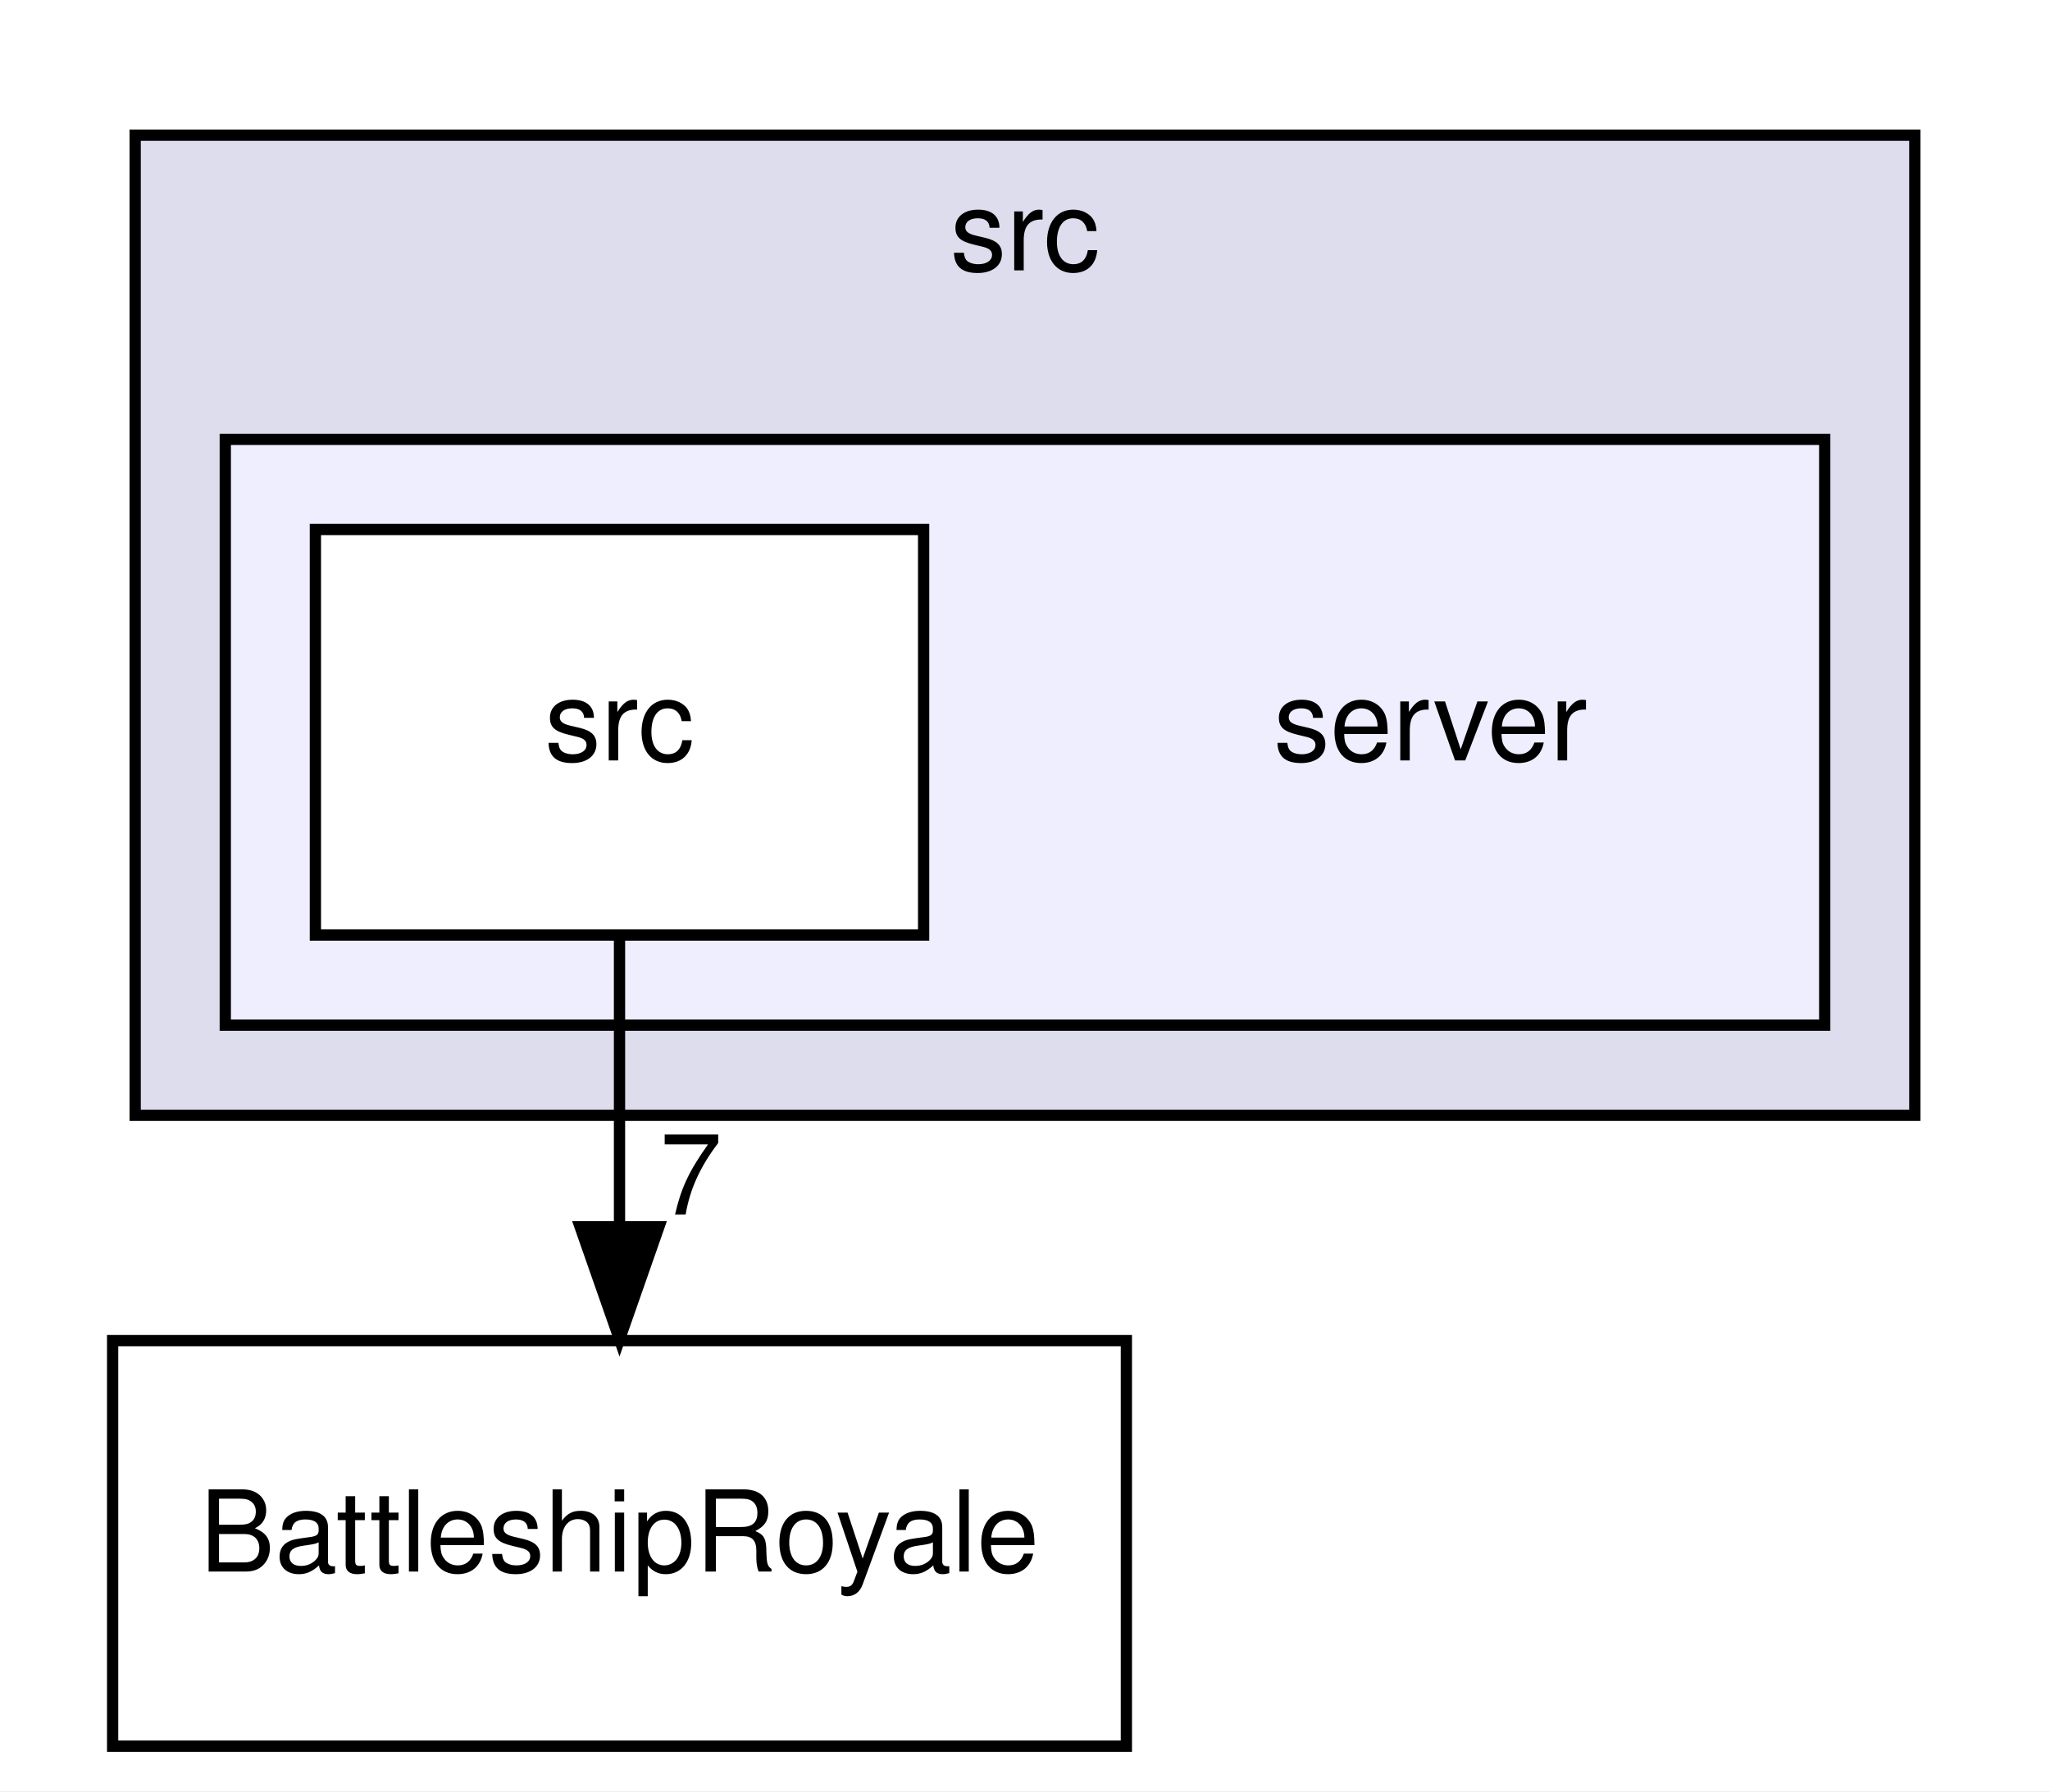
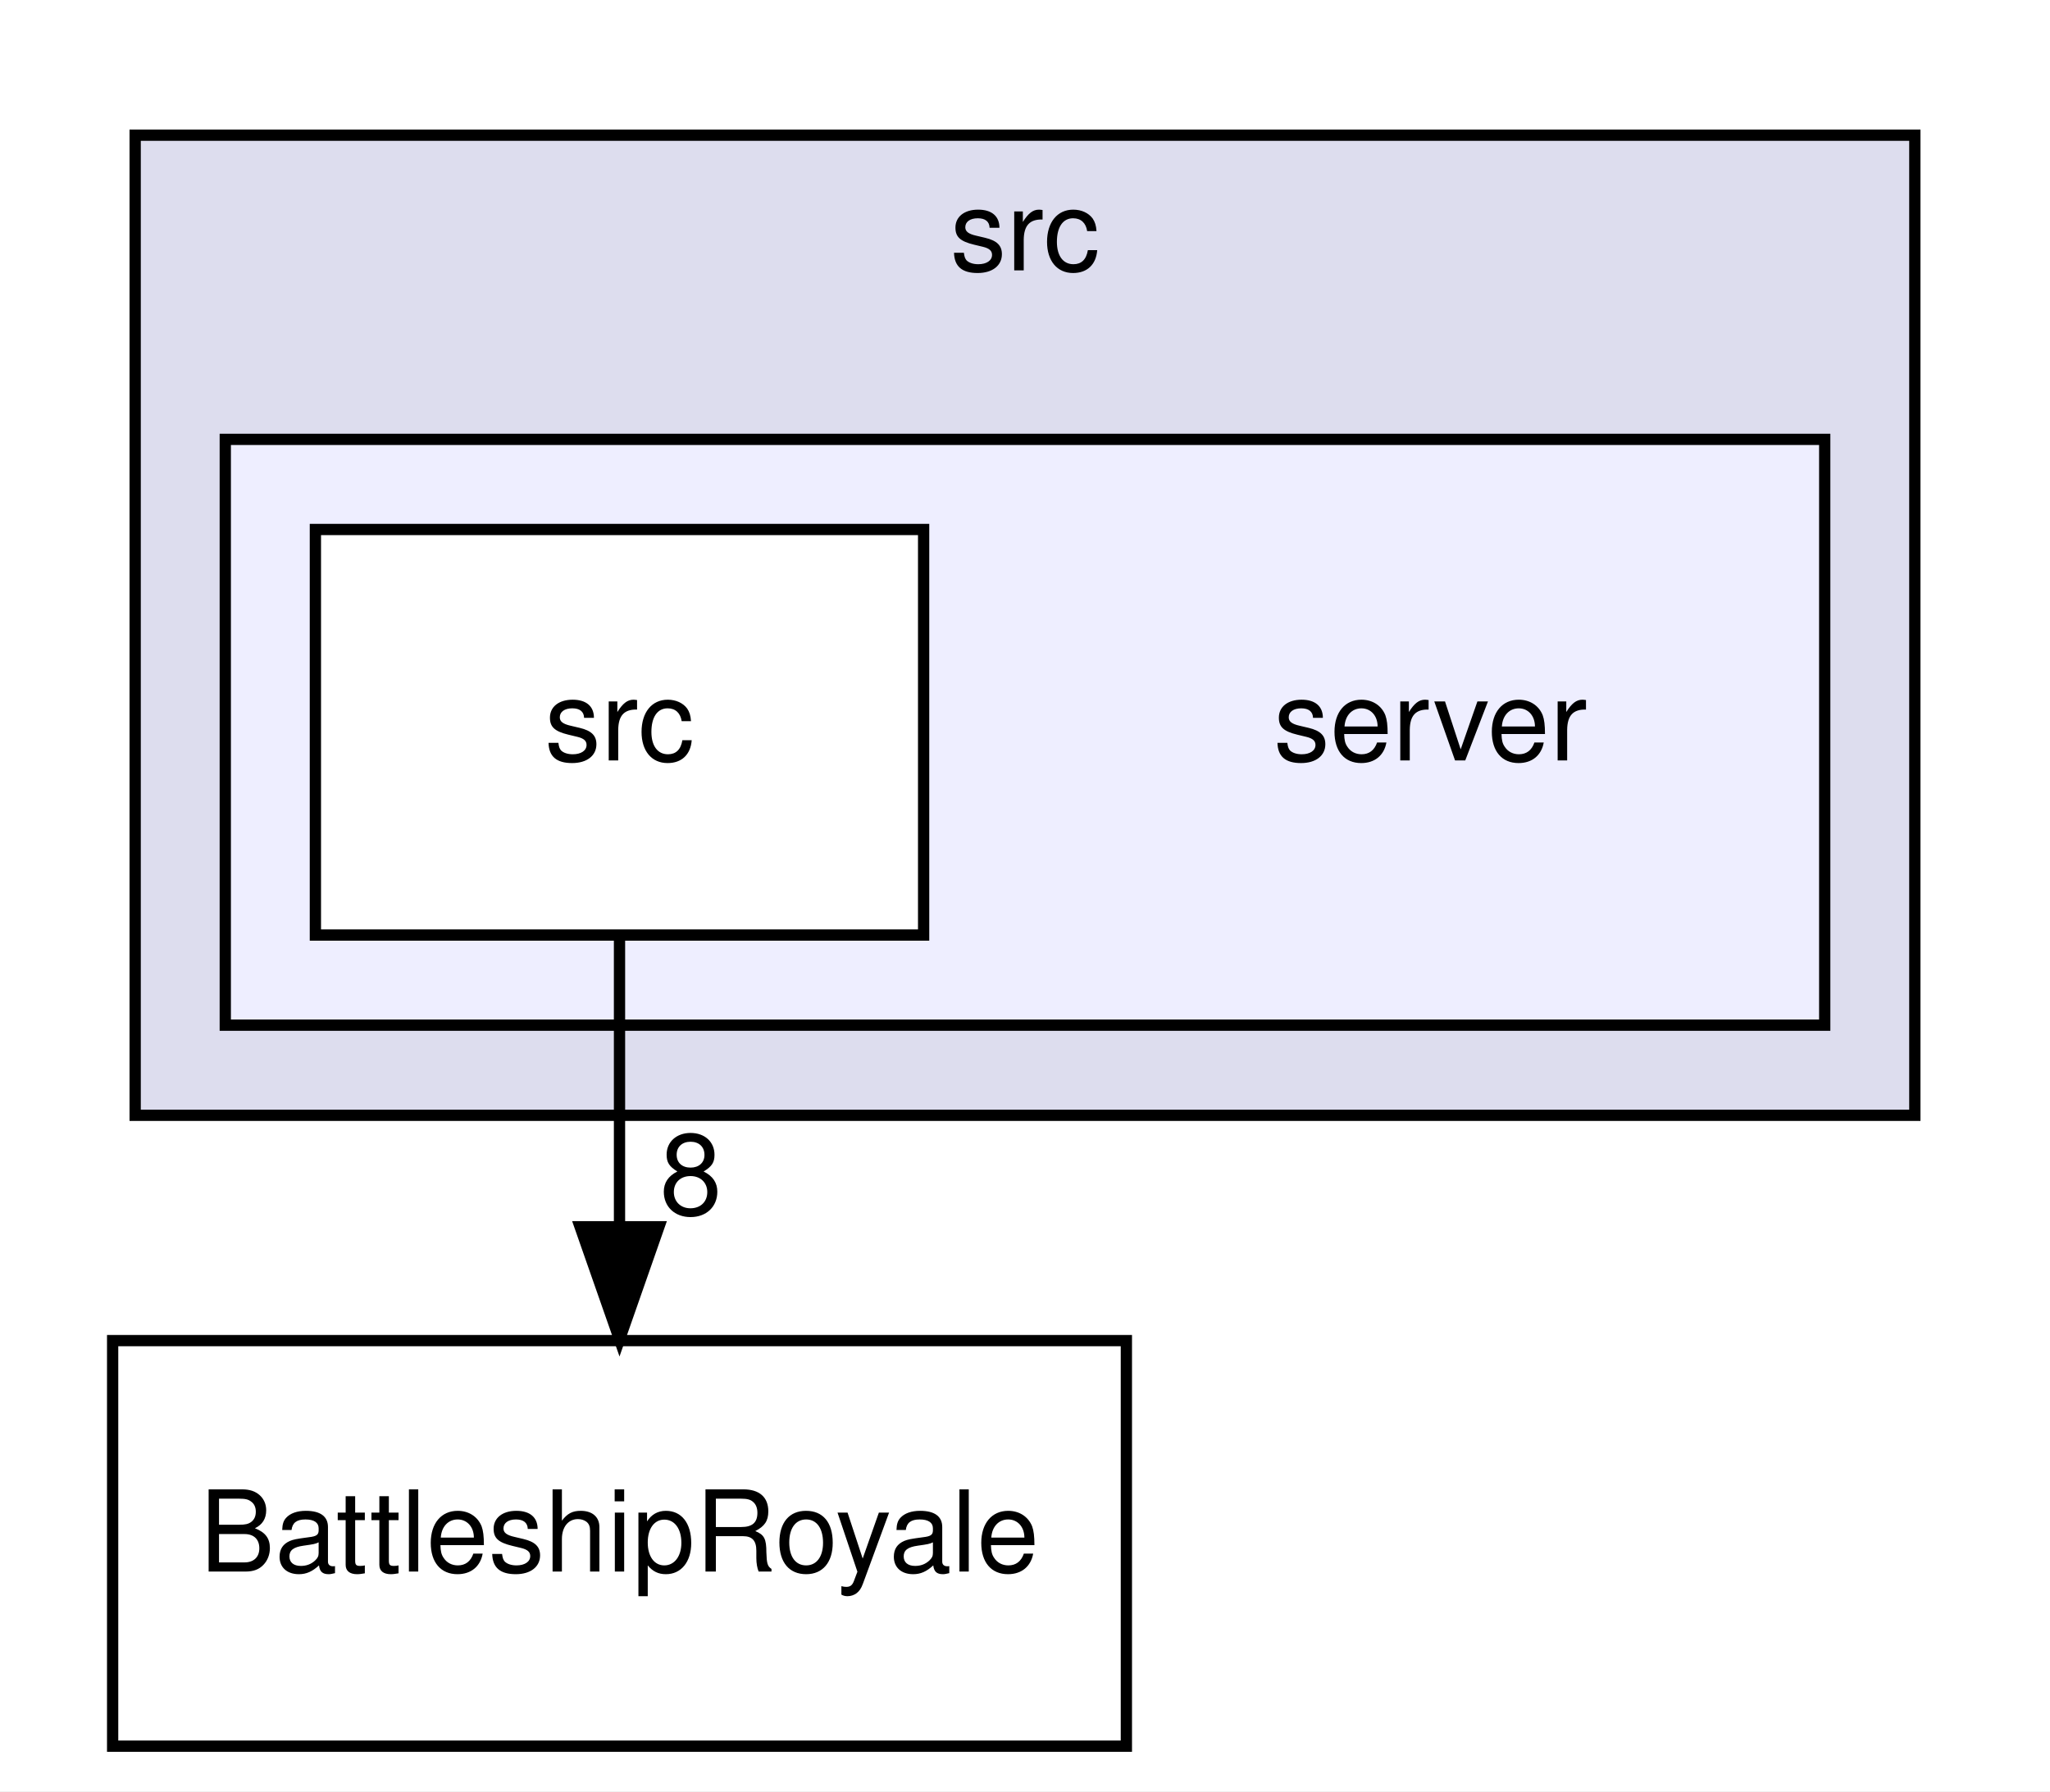
<svg xmlns="http://www.w3.org/2000/svg" xmlns:xlink="http://www.w3.org/1999/xlink" width="182pt" height="159pt" viewBox="0.00 0.00 182.00 159.00">
  <g id="graph0" class="graph" transform="scale(1 1) rotate(0) translate(4 155)">
    <polygon fill="white" stroke="none" points="-4,4 -4,-155 178,-155 178,4 -4,4" />
    <g id="clust1" class="cluster">
      <g id="a_clust1">
        <a xlink:href="dir_68267d1309a1af8e8297ef4c3efbcdba.html" target="_top" xlink:title="src">
          <polygon fill="#ddddee" stroke="black" points="8,-56 8,-143 166,-143 166,-56 8,-56" />
          <text text-anchor="middle" x="87" y="-131" font-family="Helvetica,sans-Serif" font-size="10.00">src</text>
        </a>
      </g>
    </g>
    <g id="clust2" class="cluster">
      <g id="a_clust2">
        <a xlink:href="dir_075bb3ff235063c77951cd176d15a741.html" target="_top">
          <polygon fill="#eeeeff" stroke="black" points="16,-64 16,-116 158,-116 158,-64 16,-64" />
        </a>
      </g>
    </g>
    <g id="node1" class="node">
      <text text-anchor="middle" x="123" y="-87.5" font-family="Helvetica,sans-Serif" font-size="10.00">server</text>
    </g>
    <g id="node2" class="node">
      <g id="a_node2">
        <a xlink:href="dir_aec46070e25e2e5fb0789c4048a4272f.html" target="_top" xlink:title="src">
          <polygon fill="white" stroke="black" points="78,-108 24,-108 24,-72 78,-72 78,-108" />
          <text text-anchor="middle" x="51" y="-87.5" font-family="Helvetica,sans-Serif" font-size="10.00">src</text>
        </a>
      </g>
    </g>
    <g id="node3" class="node">
      <g id="a_node3">
        <a xlink:href="dir_4db07c9d7f8d5a8284ae701bfea002b8.html" target="_top" xlink:title="BattleshipRoyale">
          <polygon fill="none" stroke="black" points="96,-36 6,-36 6,-0 96,-0 96,-36" />
          <text text-anchor="middle" x="51" y="-15.5" font-family="Helvetica,sans-Serif" font-size="10.00">BattleshipRoyale</text>
        </a>
      </g>
    </g>
    <g id="edge1" class="edge">
      <path fill="none" stroke="black" d="M51,-71.697C51,-63.983 51,-54.712 51,-46.112" />
      <polygon fill="black" stroke="black" points="54.5,-46.104 51,-36.104 47.5,-46.104 54.5,-46.104" />
      <g id="a_edge1-headlabel">
-         <a xlink:href="dir_000006_000007.html" target="_top" xlink:title="7">
-           <text text-anchor="middle" x="57.339" y="-47.199" font-family="Helvetica,sans-Serif" font-size="10.00">7</text>
+         <a xlink:href="dir_000005_000001.html" target="_top" xlink:title="8">
+           <text text-anchor="middle" x="57.339" y="-47.199" font-family="Helvetica,sans-Serif" font-size="10.00">8</text>
        </a>
      </g>
    </g>
  </g>
</svg>
